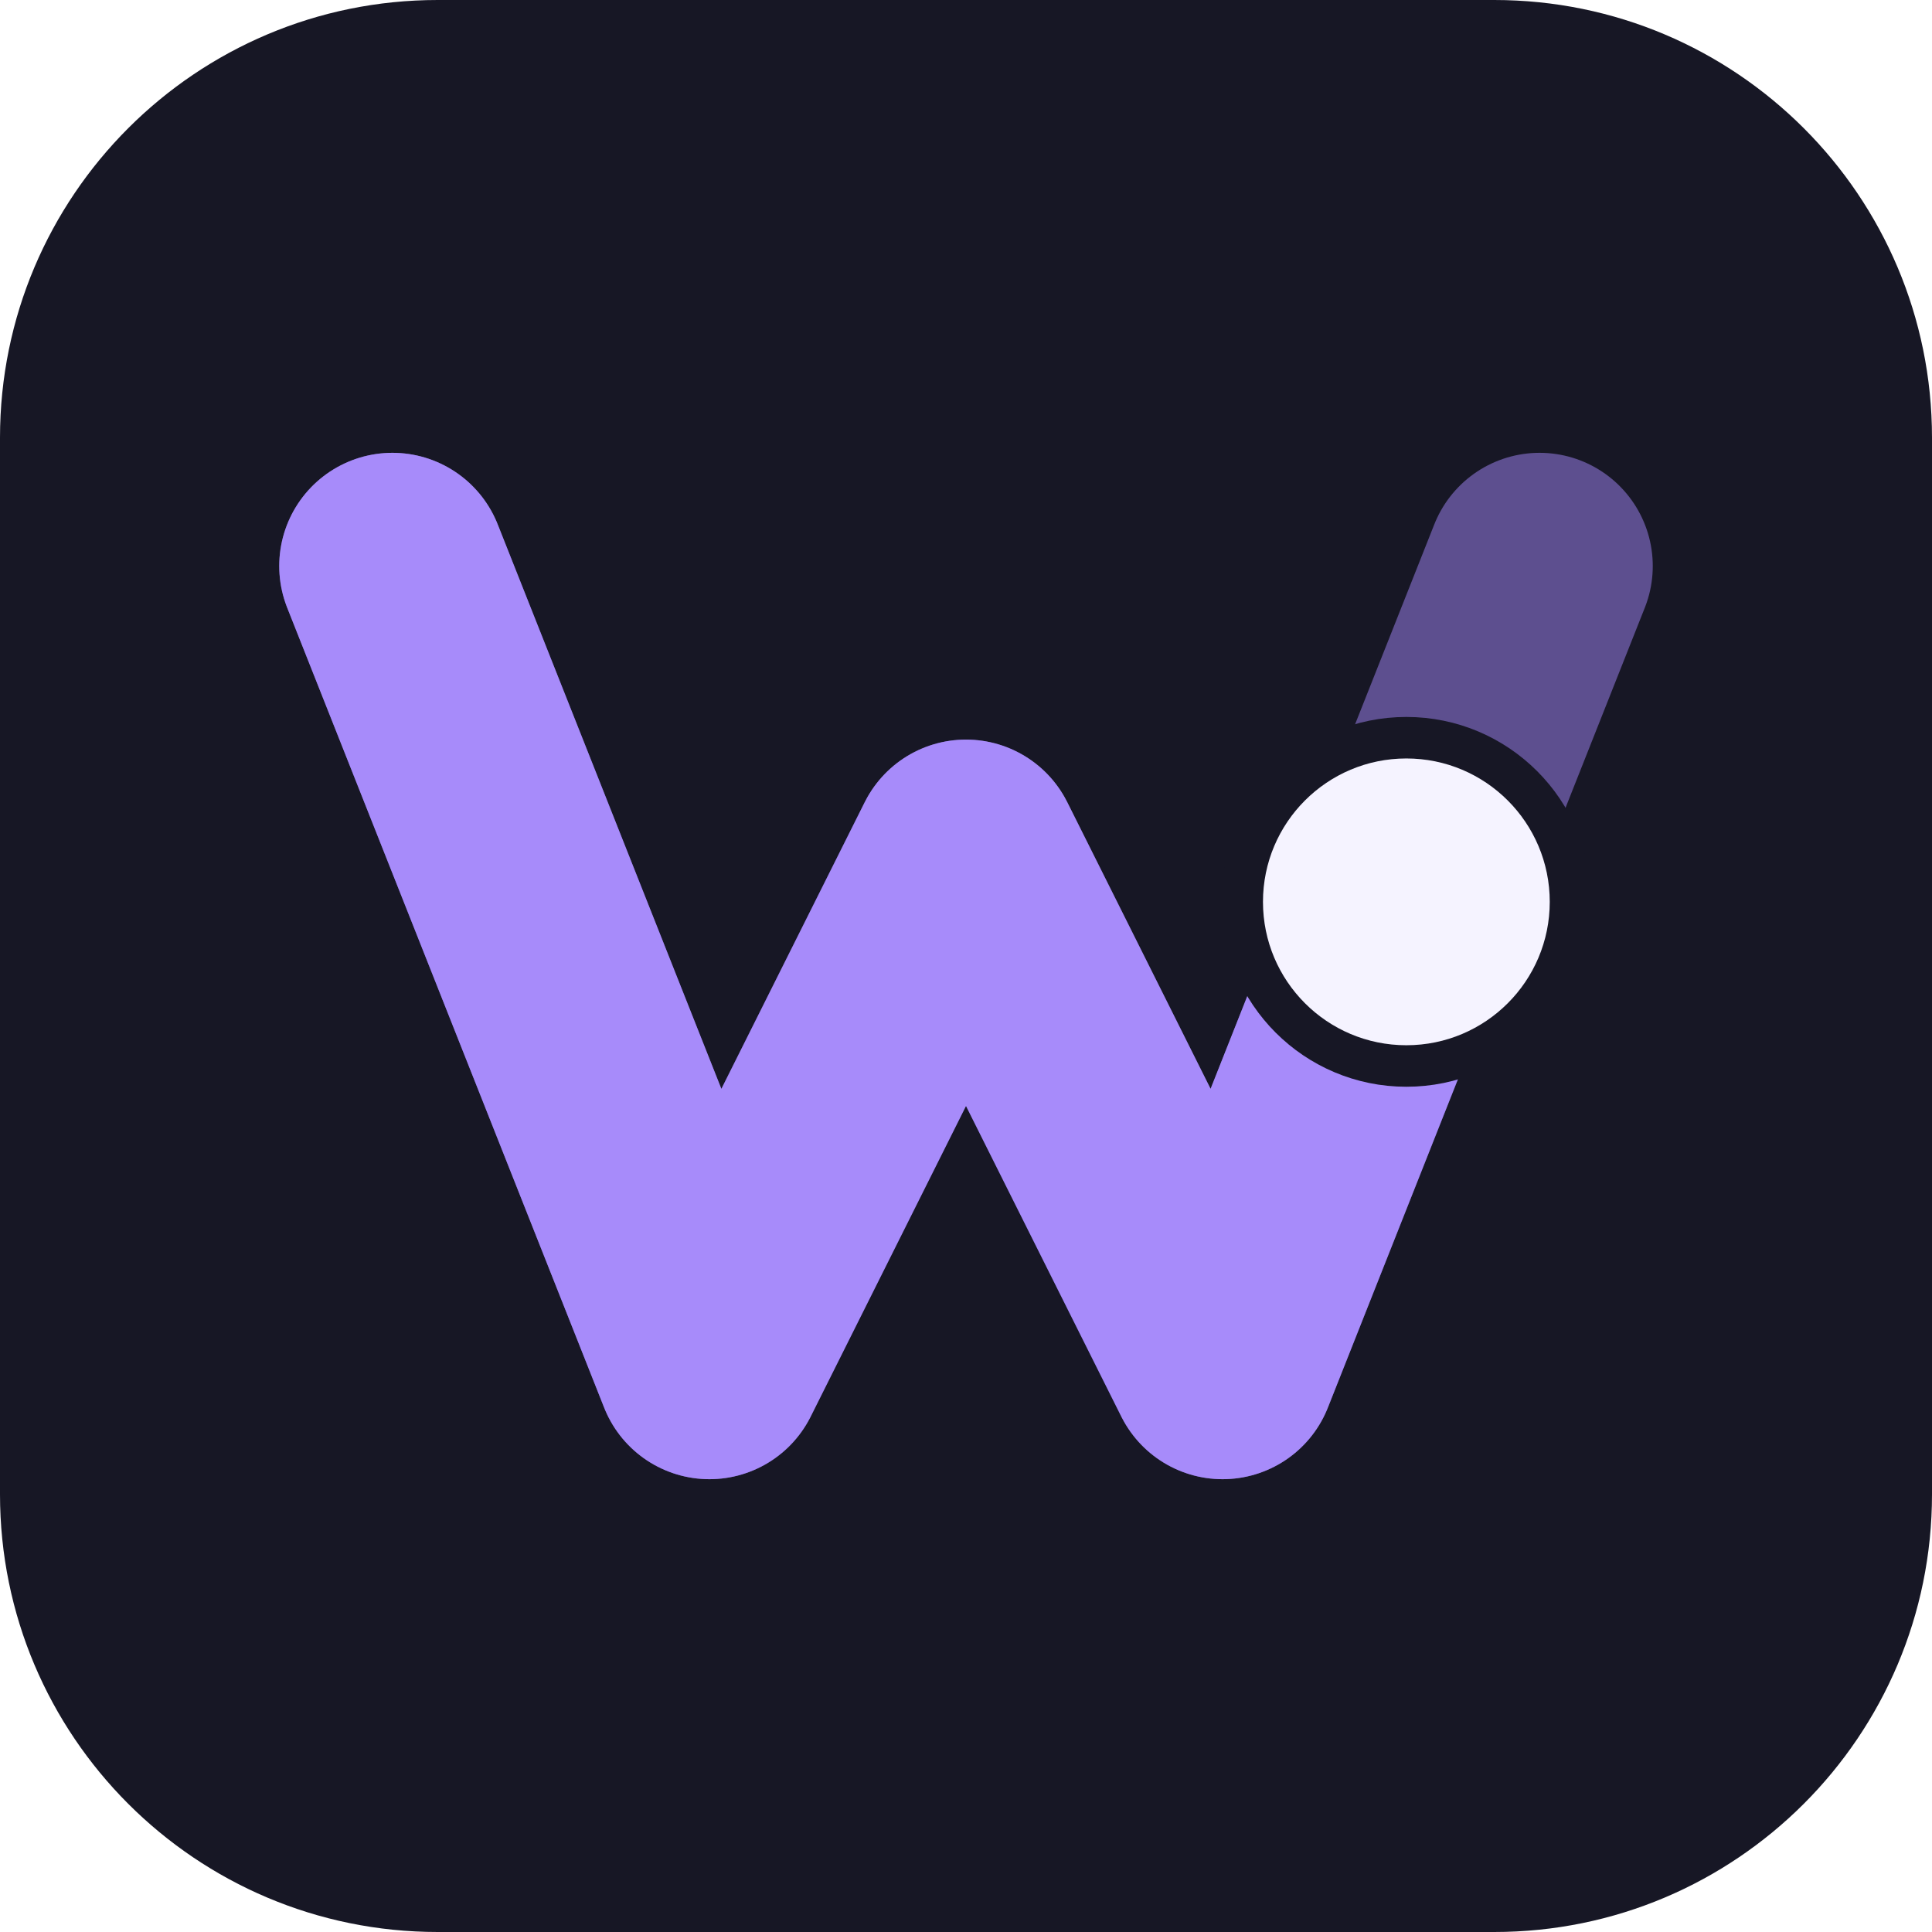
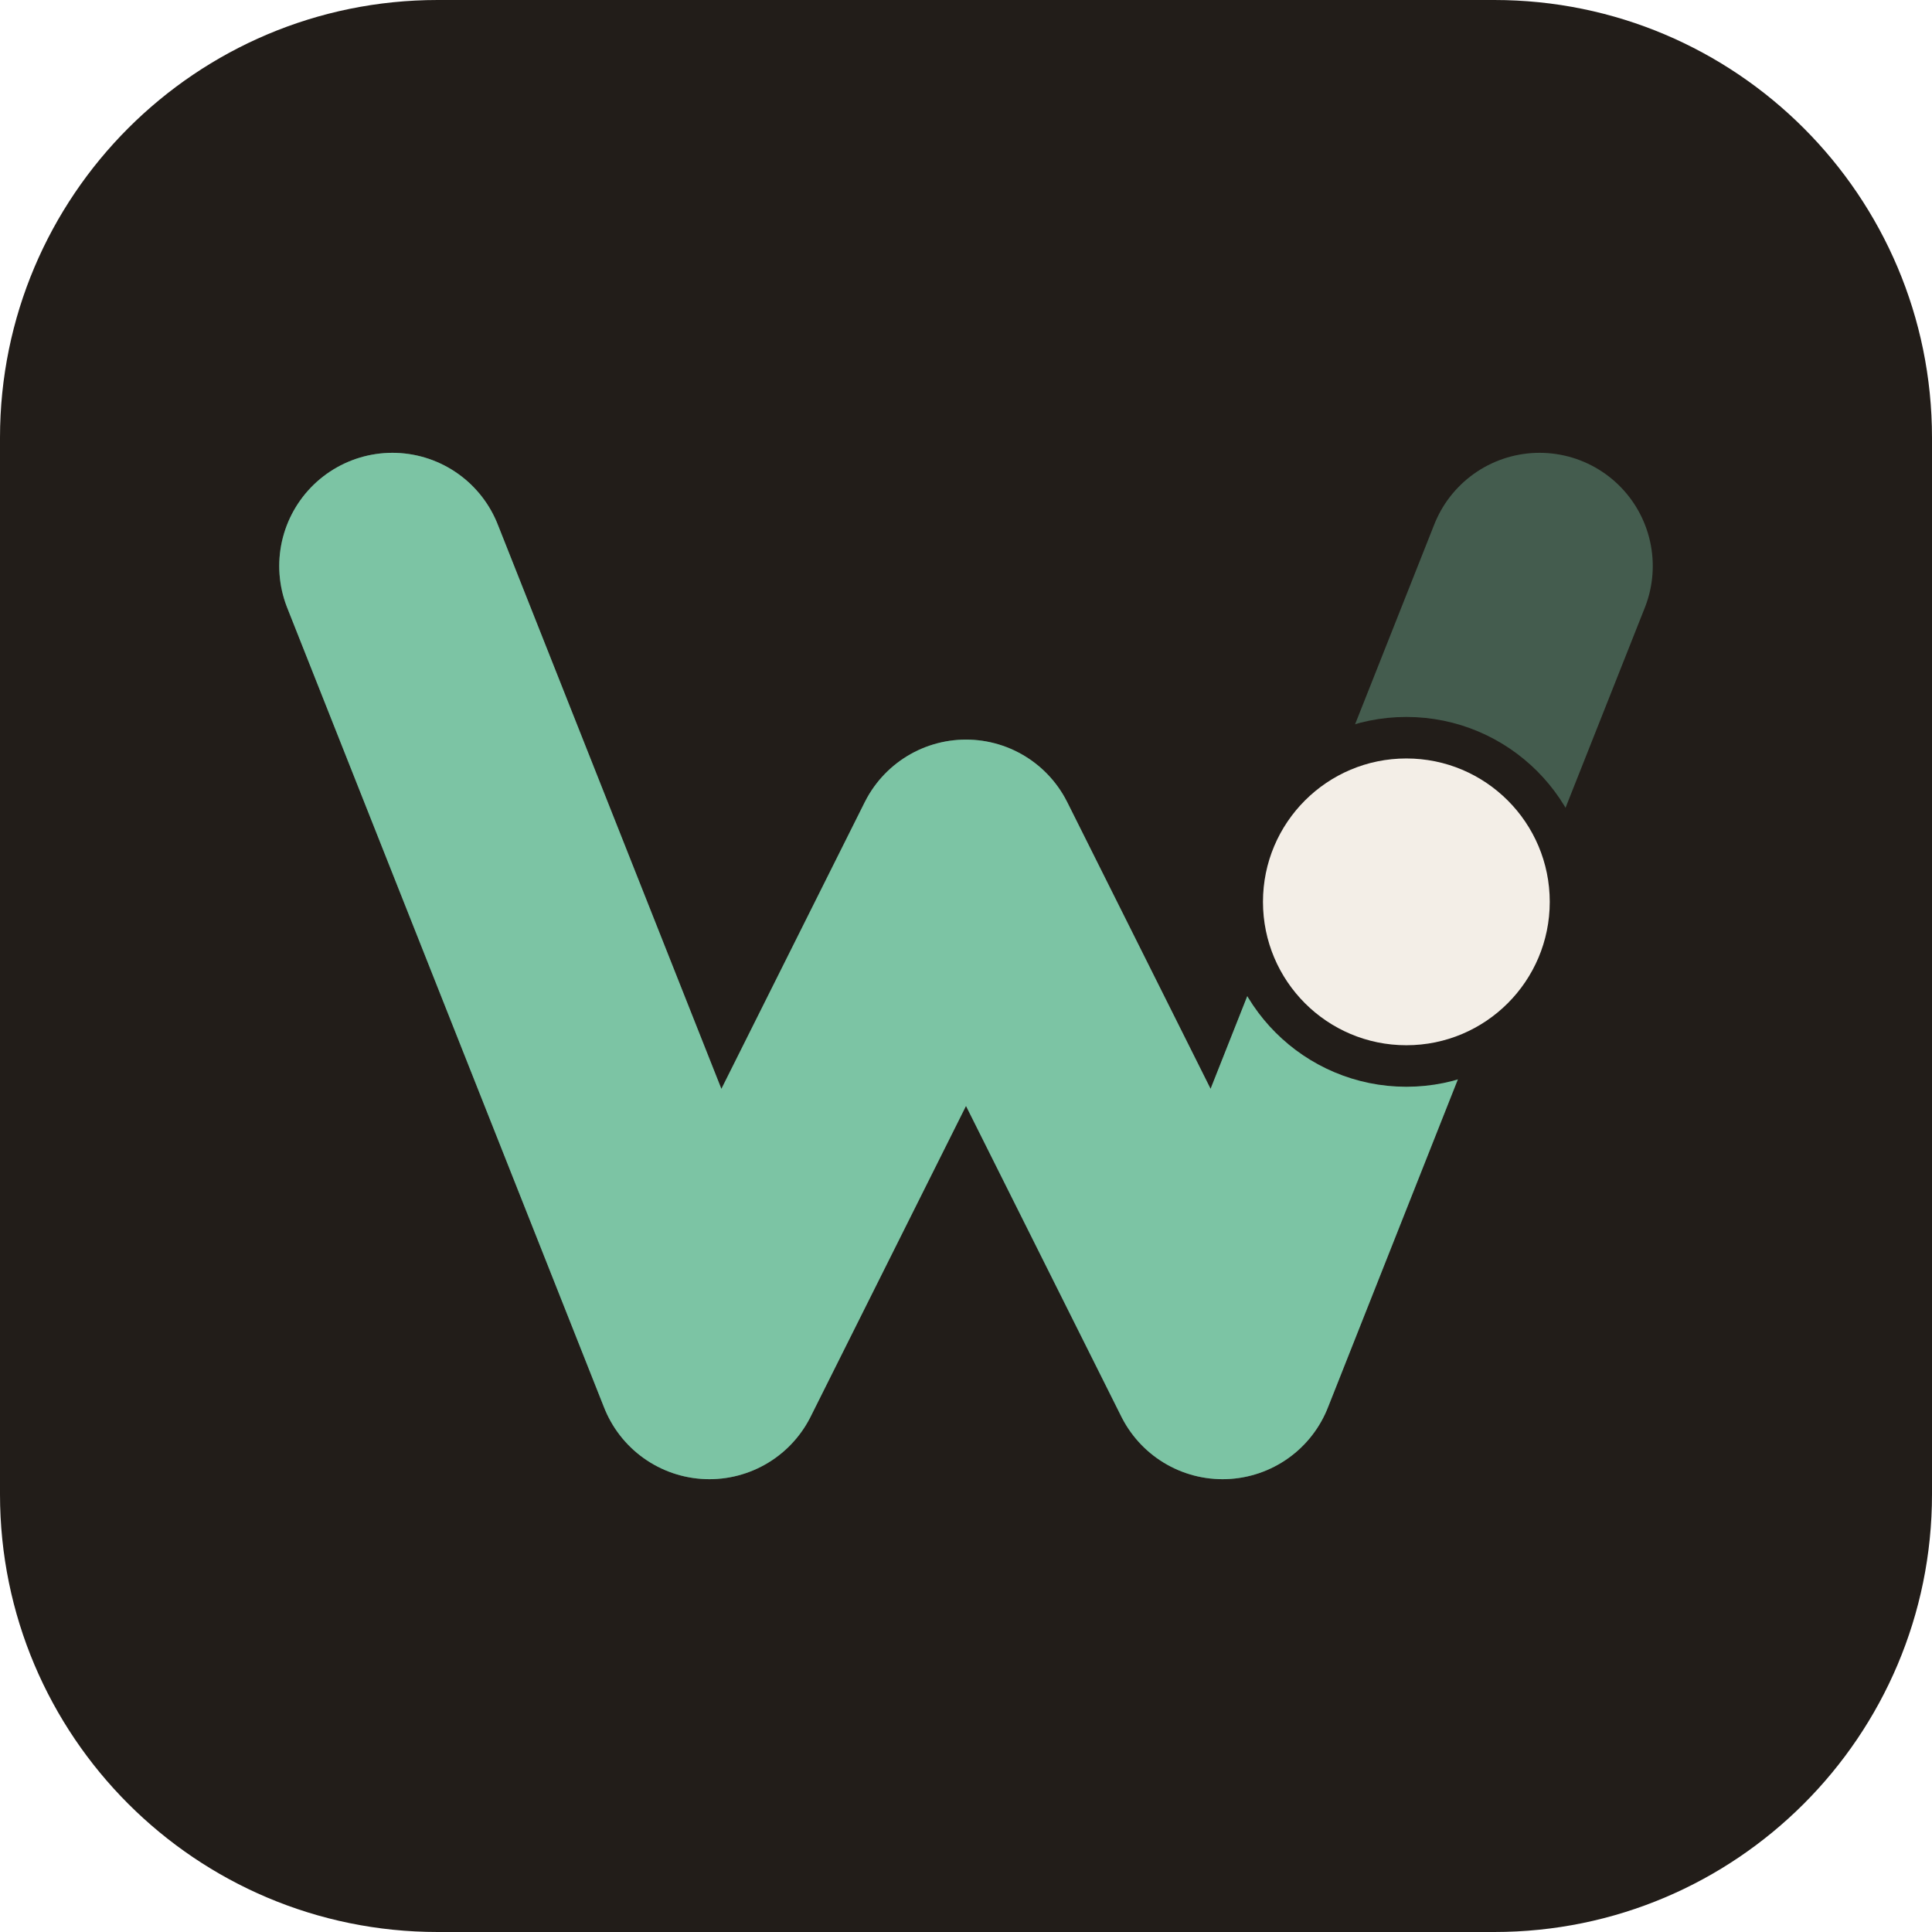
<svg xmlns="http://www.w3.org/2000/svg" viewBox="0 0 512 512">
-   <rect width="512" height="512" rx="116" fill="#171725" />
+   <rect width="512" height="512" rx="116" fill="#221d19" />
  <g fill="none" stroke-width="60" stroke-linecap="round" stroke-linejoin="round">
-     <path d="M104 150 L188 362 L256 226 L324 362 L408 150" stroke="#5d4f8f" />
-     <path d="M104 150 L188 362 L256 226 L324 362 L372.7 239" stroke="#a78bfa" />
+     <path d="M104 150 L188 362 L256 226 L324 362 L408 150" stroke="#445c4e" />
+     <path d="M104 150 L188 362 L256 226 L324 362 L372.7 239" stroke="#7cc4a4" />
  </g>
-   <circle cx="372.7" cy="239" r="38" fill="#f5f3ff" stroke="#171725" stroke-width="22" paint-order="stroke" />
+   <circle cx="372.7" cy="239" r="38" fill="#f3eee7" stroke="#221d19" stroke-width="22" paint-order="stroke" />
</svg>
